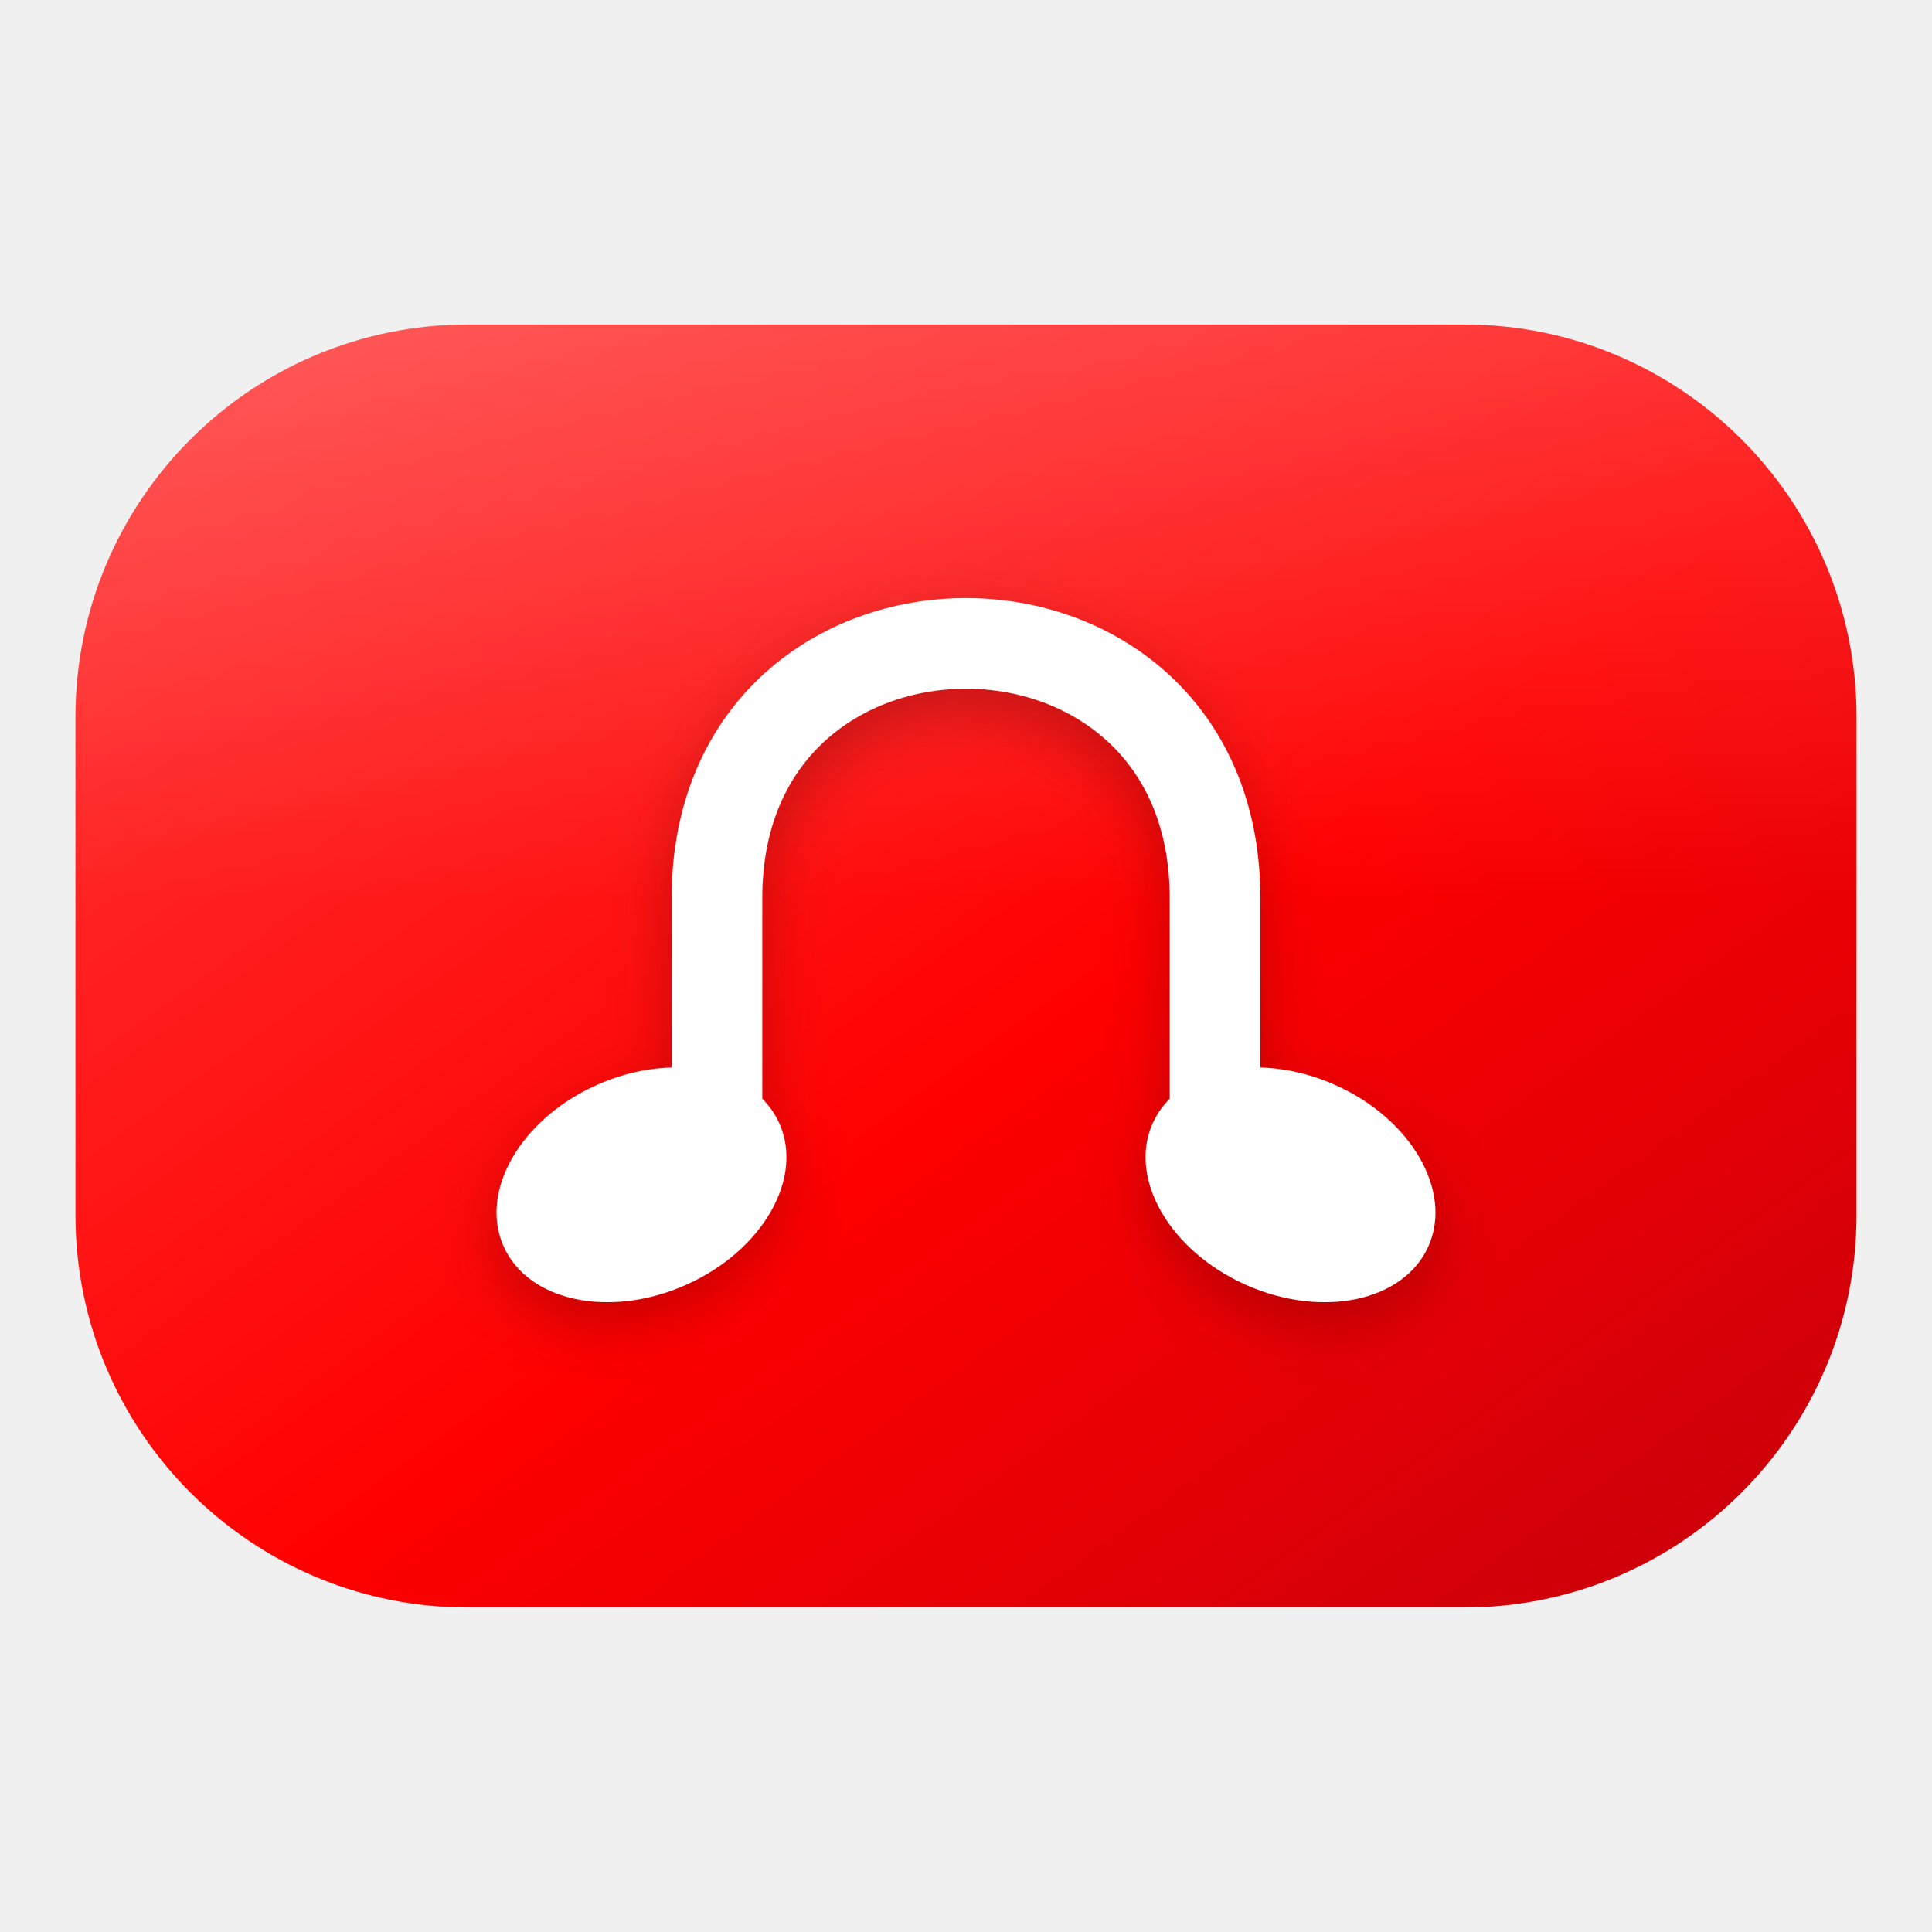
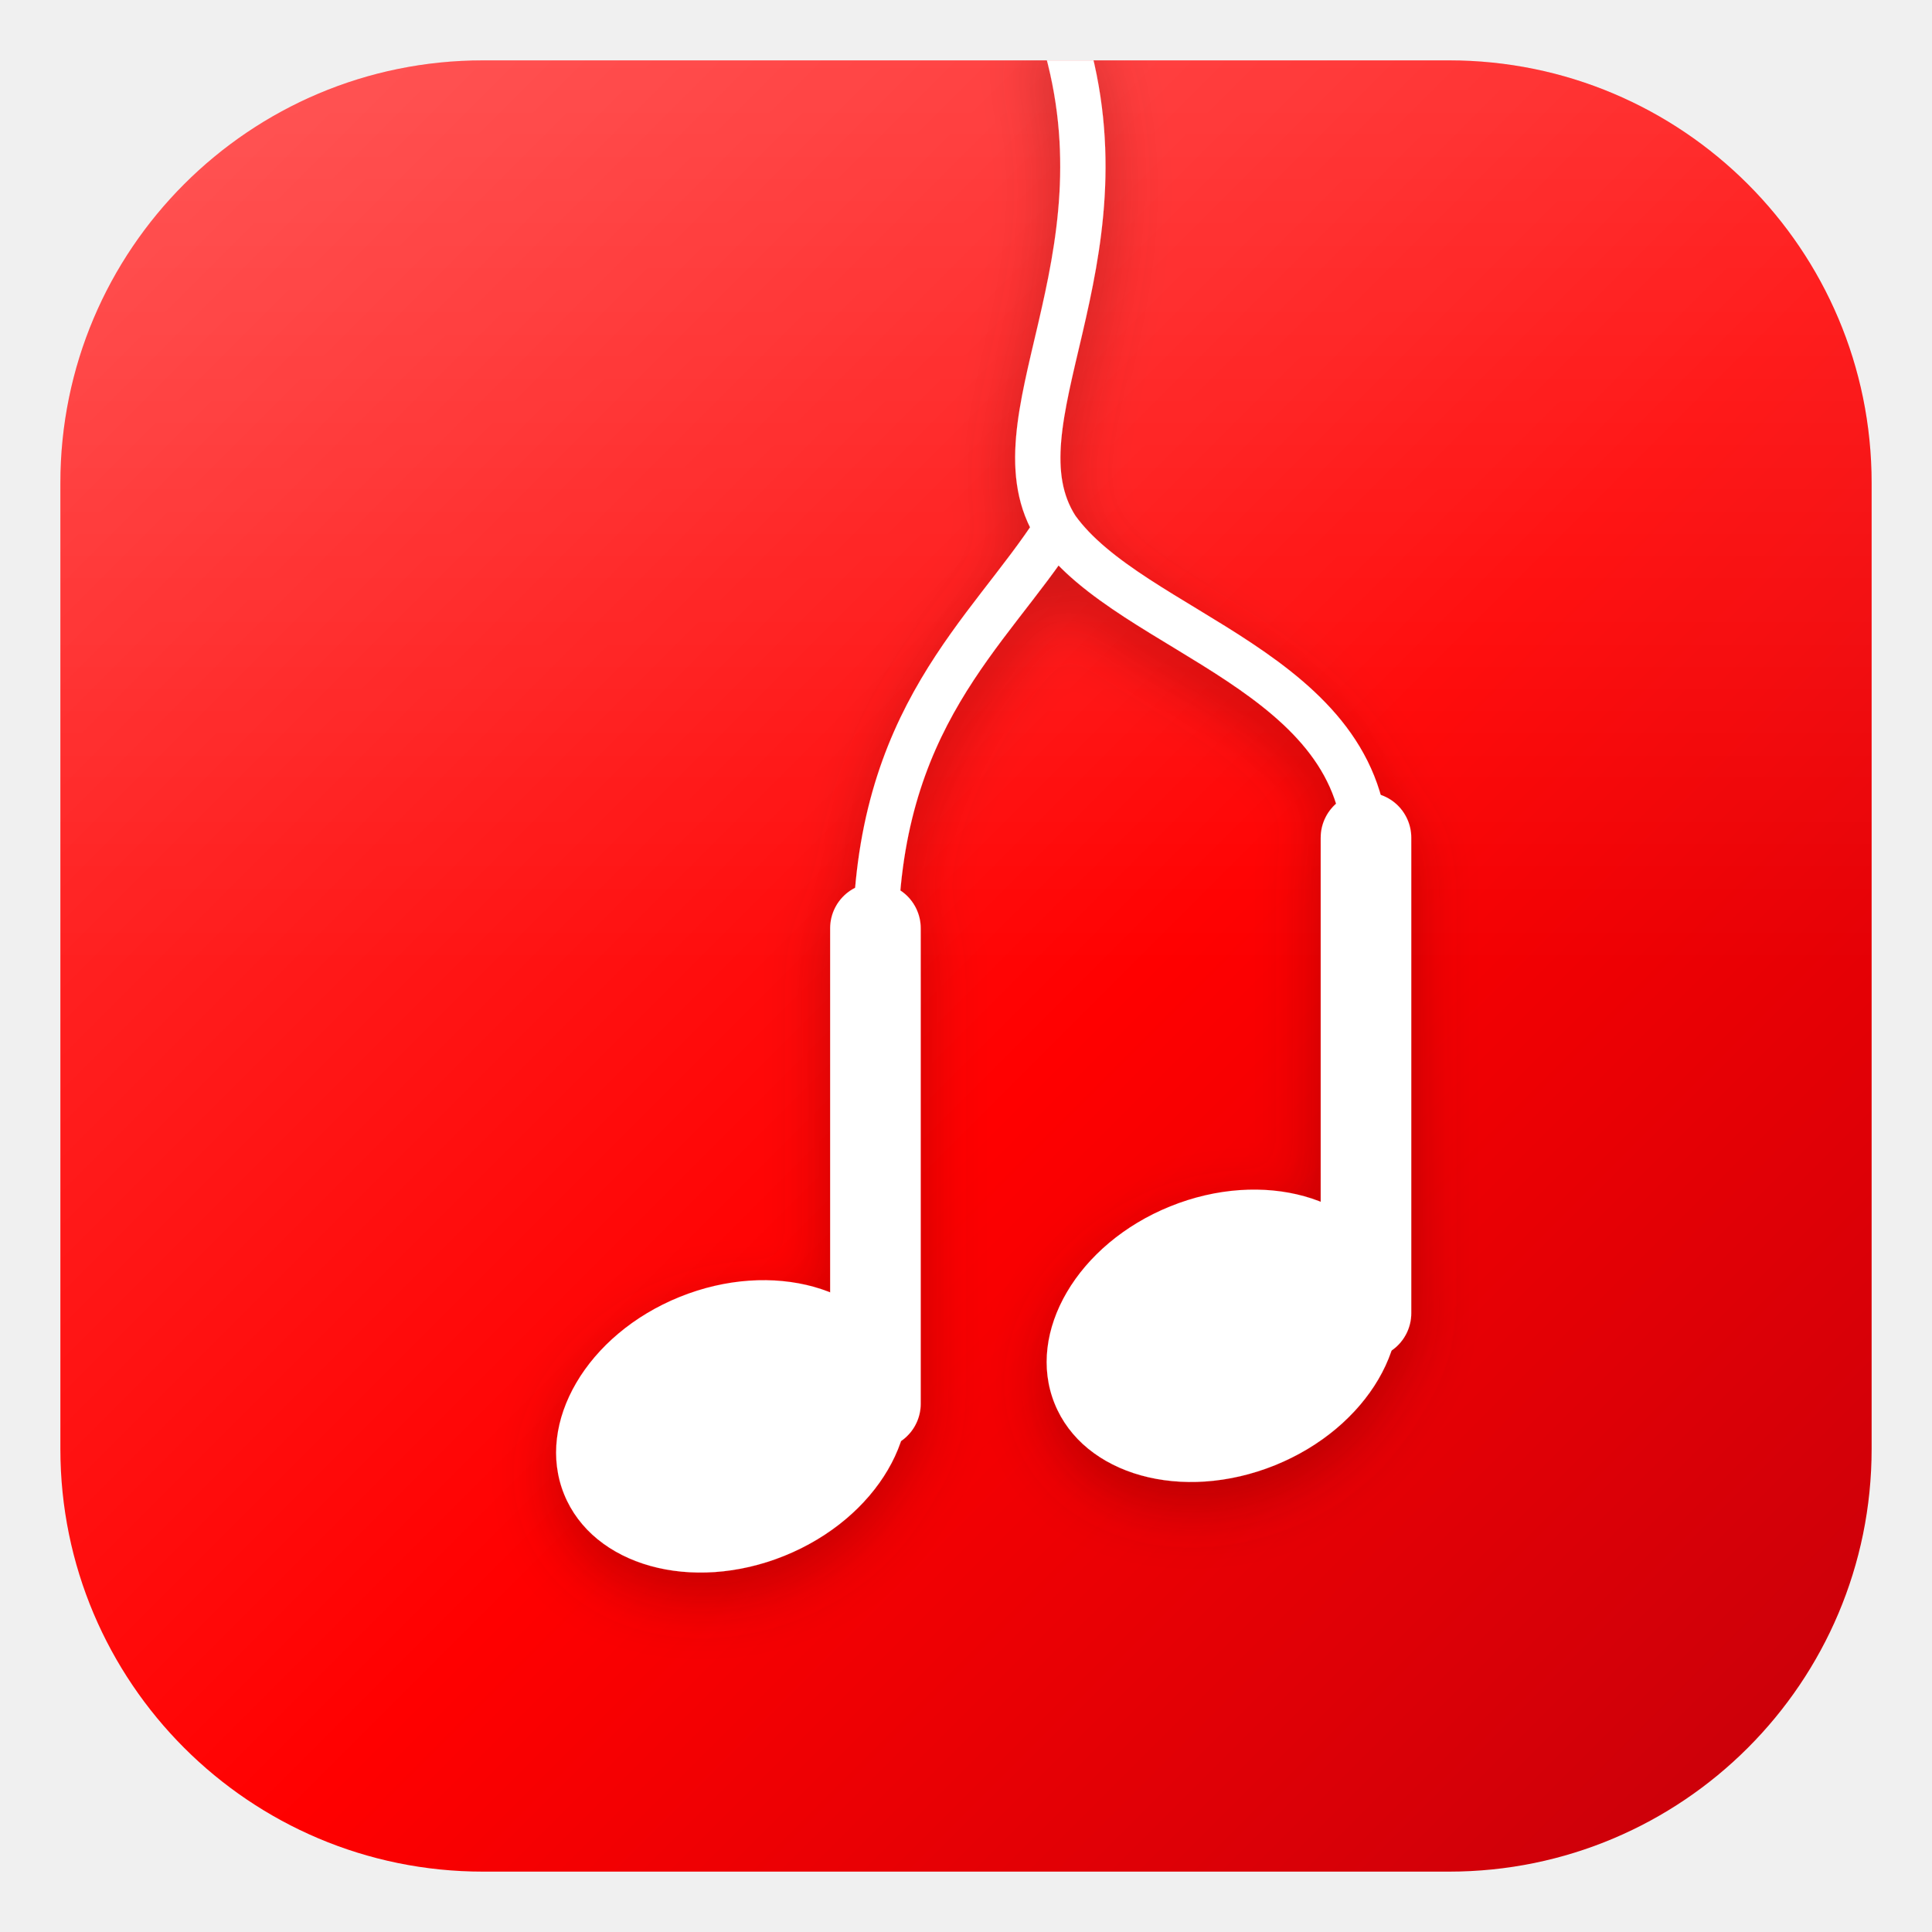
<svg xmlns="http://www.w3.org/2000/svg" viewBox="0 0 512 512">
  <defs>
    <linearGradient id="bg" x1="0" y1="0" x2="1" y2="1">
      <stop offset="0" stop-color="#ff3b3b" />
      <stop offset="0.55" stop-color="#ff0000" />
      <stop offset="1" stop-color="#c4000b" />
    </linearGradient>
    <linearGradient id="gloss" x1="0" y1="0" x2="0" y2="1">
-       <stop offset="0" stop-color="#fff" stop-opacity=".18" />
-       <stop offset=".45" stop-color="#fff" stop-opacity="0" />
+       <stop offset="0" stop-color="#fff" stop-opacity=".16" />
+       <stop offset=".5" stop-color="#fff" stop-opacity="0" />
    </linearGradient>
+     <clipPath id="tile">
+       <rect x="16" y="16" width="480" height="480" rx="112" />
+     </clipPath>
    <filter id="sh" x="-20%" y="-20%" width="140%" height="140%">
      <feDropShadow dx="0" dy="6" stdDeviation="8" flood-color="#5a0006" flood-opacity=".35" />
    </filter>
  </defs>
-   <rect x="20" y="86" width="472" height="340" rx="104" fill="url(#bg)" />
-   <rect x="20" y="86" width="472" height="340" rx="104" fill="url(#gloss)" />
-   <g fill="#fff" stroke="#fff" filter="url(#sh)">
-     <path d="M190 304 V238 C190 148 322 148 322 238 V304" fill="none" stroke-width="24" stroke-linecap="round" stroke-linejoin="round" />
-     <ellipse cx="170" cy="314" rx="40" ry="29" transform="rotate(-24 170 314)" stroke="none" />
-     <ellipse cx="342" cy="314" rx="40" ry="29" transform="rotate(24 342 314)" stroke="none" />
+   <rect x="16" y="16" width="480" height="480" rx="112" fill="url(#bg)" />
+   <rect x="16" y="16" width="480" height="480" rx="112" fill="url(#gloss)" />
+   <g clip-path="url(#tile)" filter="url(#sh)">
+     <path d="M232 250 C232 190 262 168 280 140 M362 226 C362 178 300 168 280 140 C262 112 300 70 282 10" fill="none" stroke="#fff" stroke-width="12" stroke-linecap="round" />
+     <path d="M232 372 V246 M362 348 V222" fill="none" stroke="#fff" stroke-width="24" stroke-linecap="round" />
+     <ellipse cx="194" cy="378" rx="48" ry="37" transform="rotate(-22 194 378)" fill="#fff" />
+     <ellipse cx="324" cy="354" rx="48" ry="37" transform="rotate(-22 324 354)" fill="#fff" />
  </g>
</svg>
